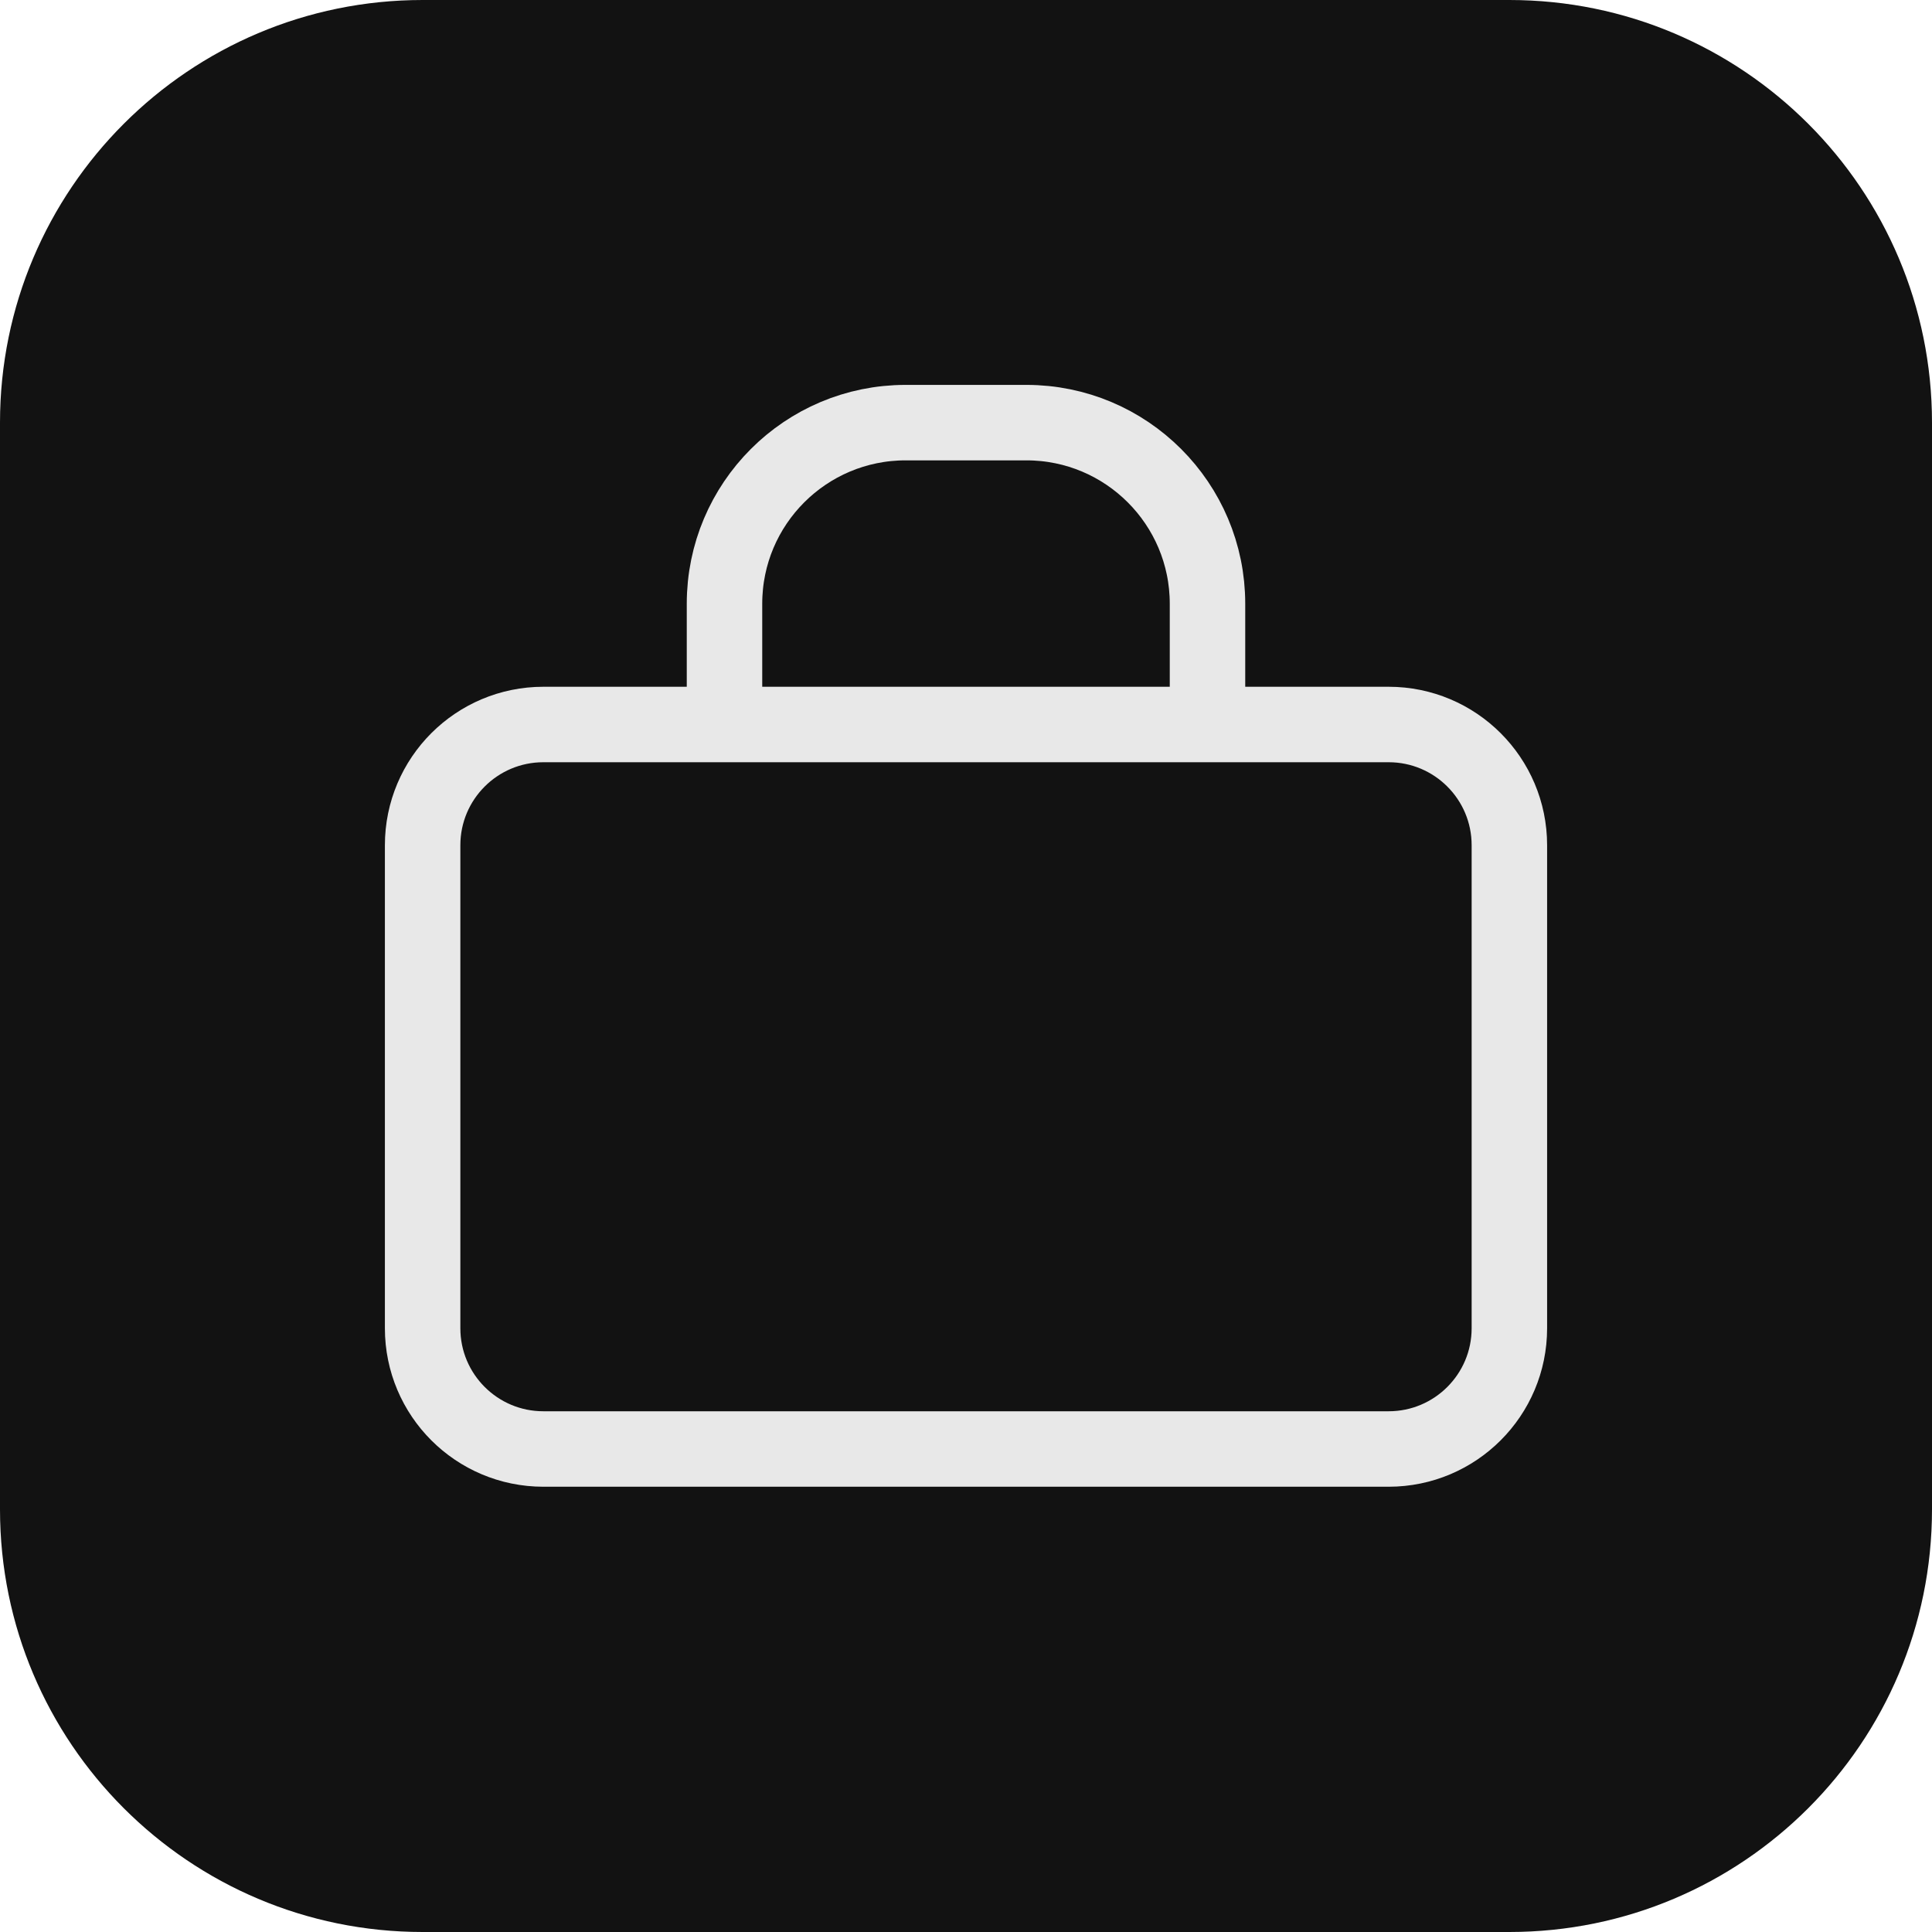
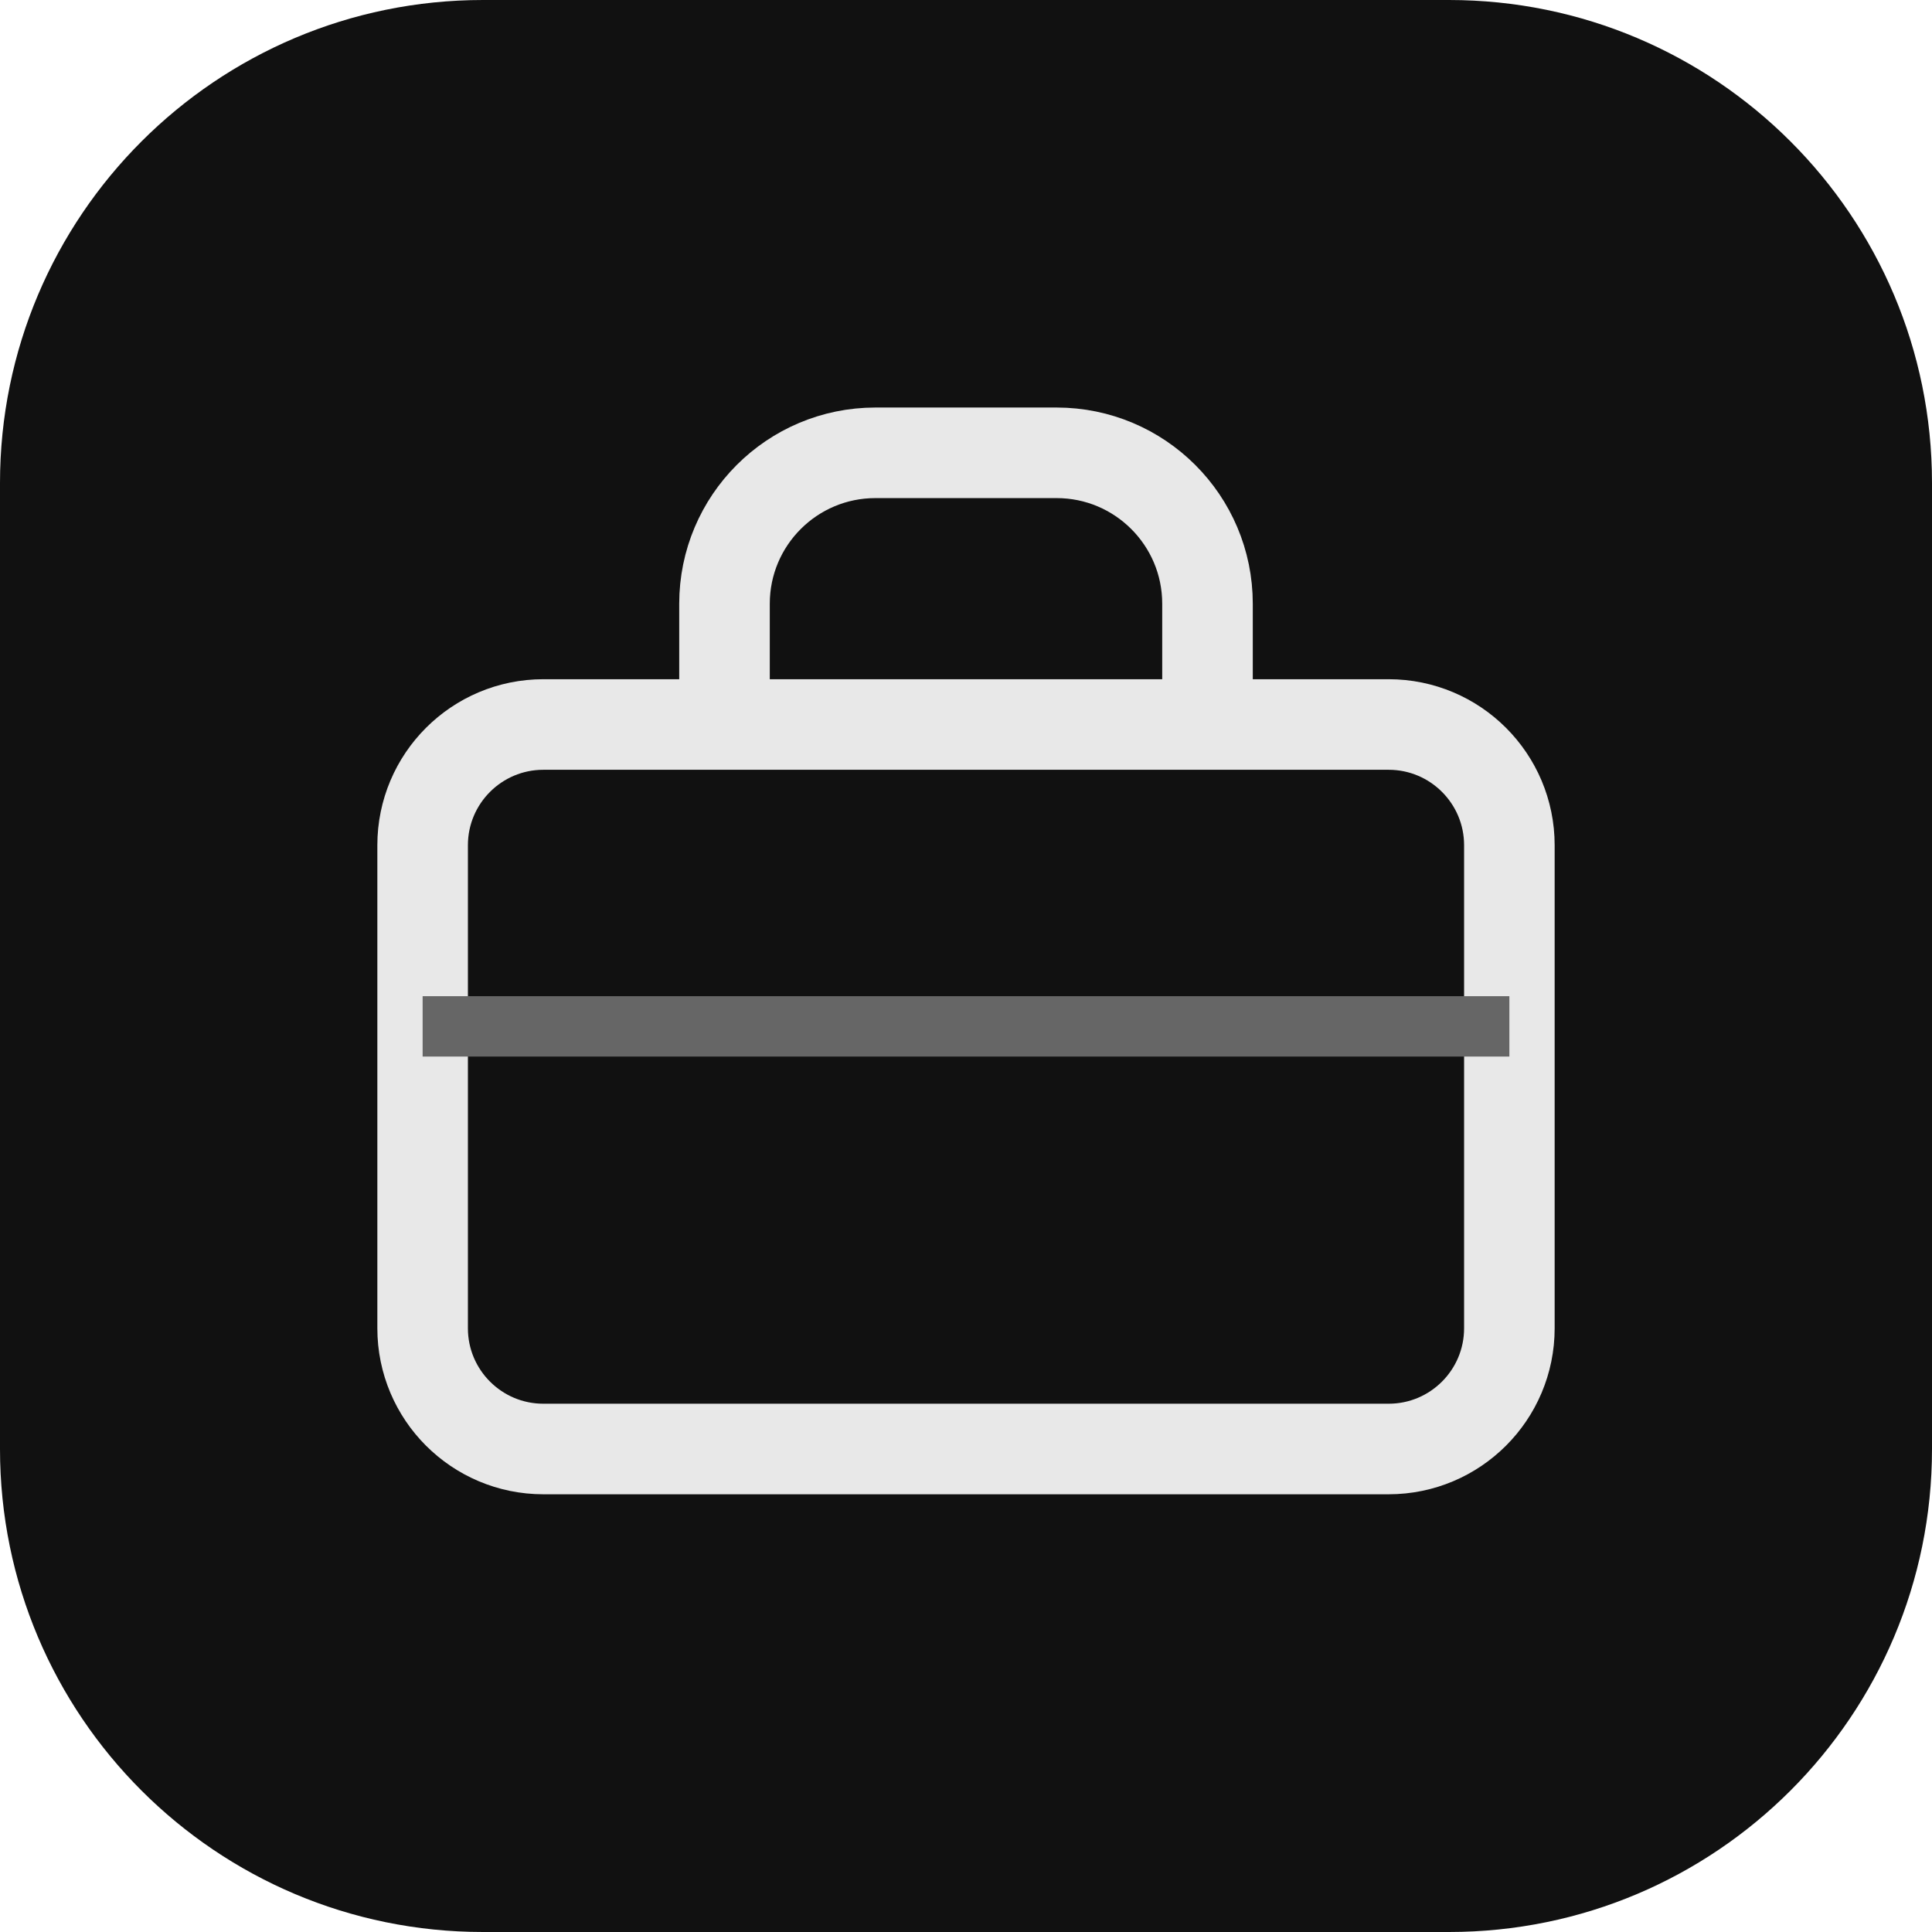
<svg xmlns="http://www.w3.org/2000/svg" viewBox="0 0 128 128">
-   <rect width="128" height="128" rx="28" fill="#121212" />
-   <rect x="28" y="48" width="72" height="48" rx="8" fill="none" stroke="#e8e8e8" stroke-width="5" />
-   <path d="M48 48V40a12 12 0 0 1 12-12h8a12 12 0 0 1 12 12v8" fill="none" stroke="#e8e8e8" stroke-width="5" />
+   <rect width="128" height="128" rx="32" fill="#111" />
+   <rect x="28" y="48" width="72" height="48" rx="8" fill="none" stroke="#e8e8e8" stroke-width="6" />
+   <path d="M48 48V40a10 10 0 0 1 10-10h12a10 10 0 0 1 10 10v8" fill="none" stroke="#e8e8e8" stroke-width="6" />
+   <path d="M28 68h72" stroke="#666" stroke-width="4" />
</svg>
